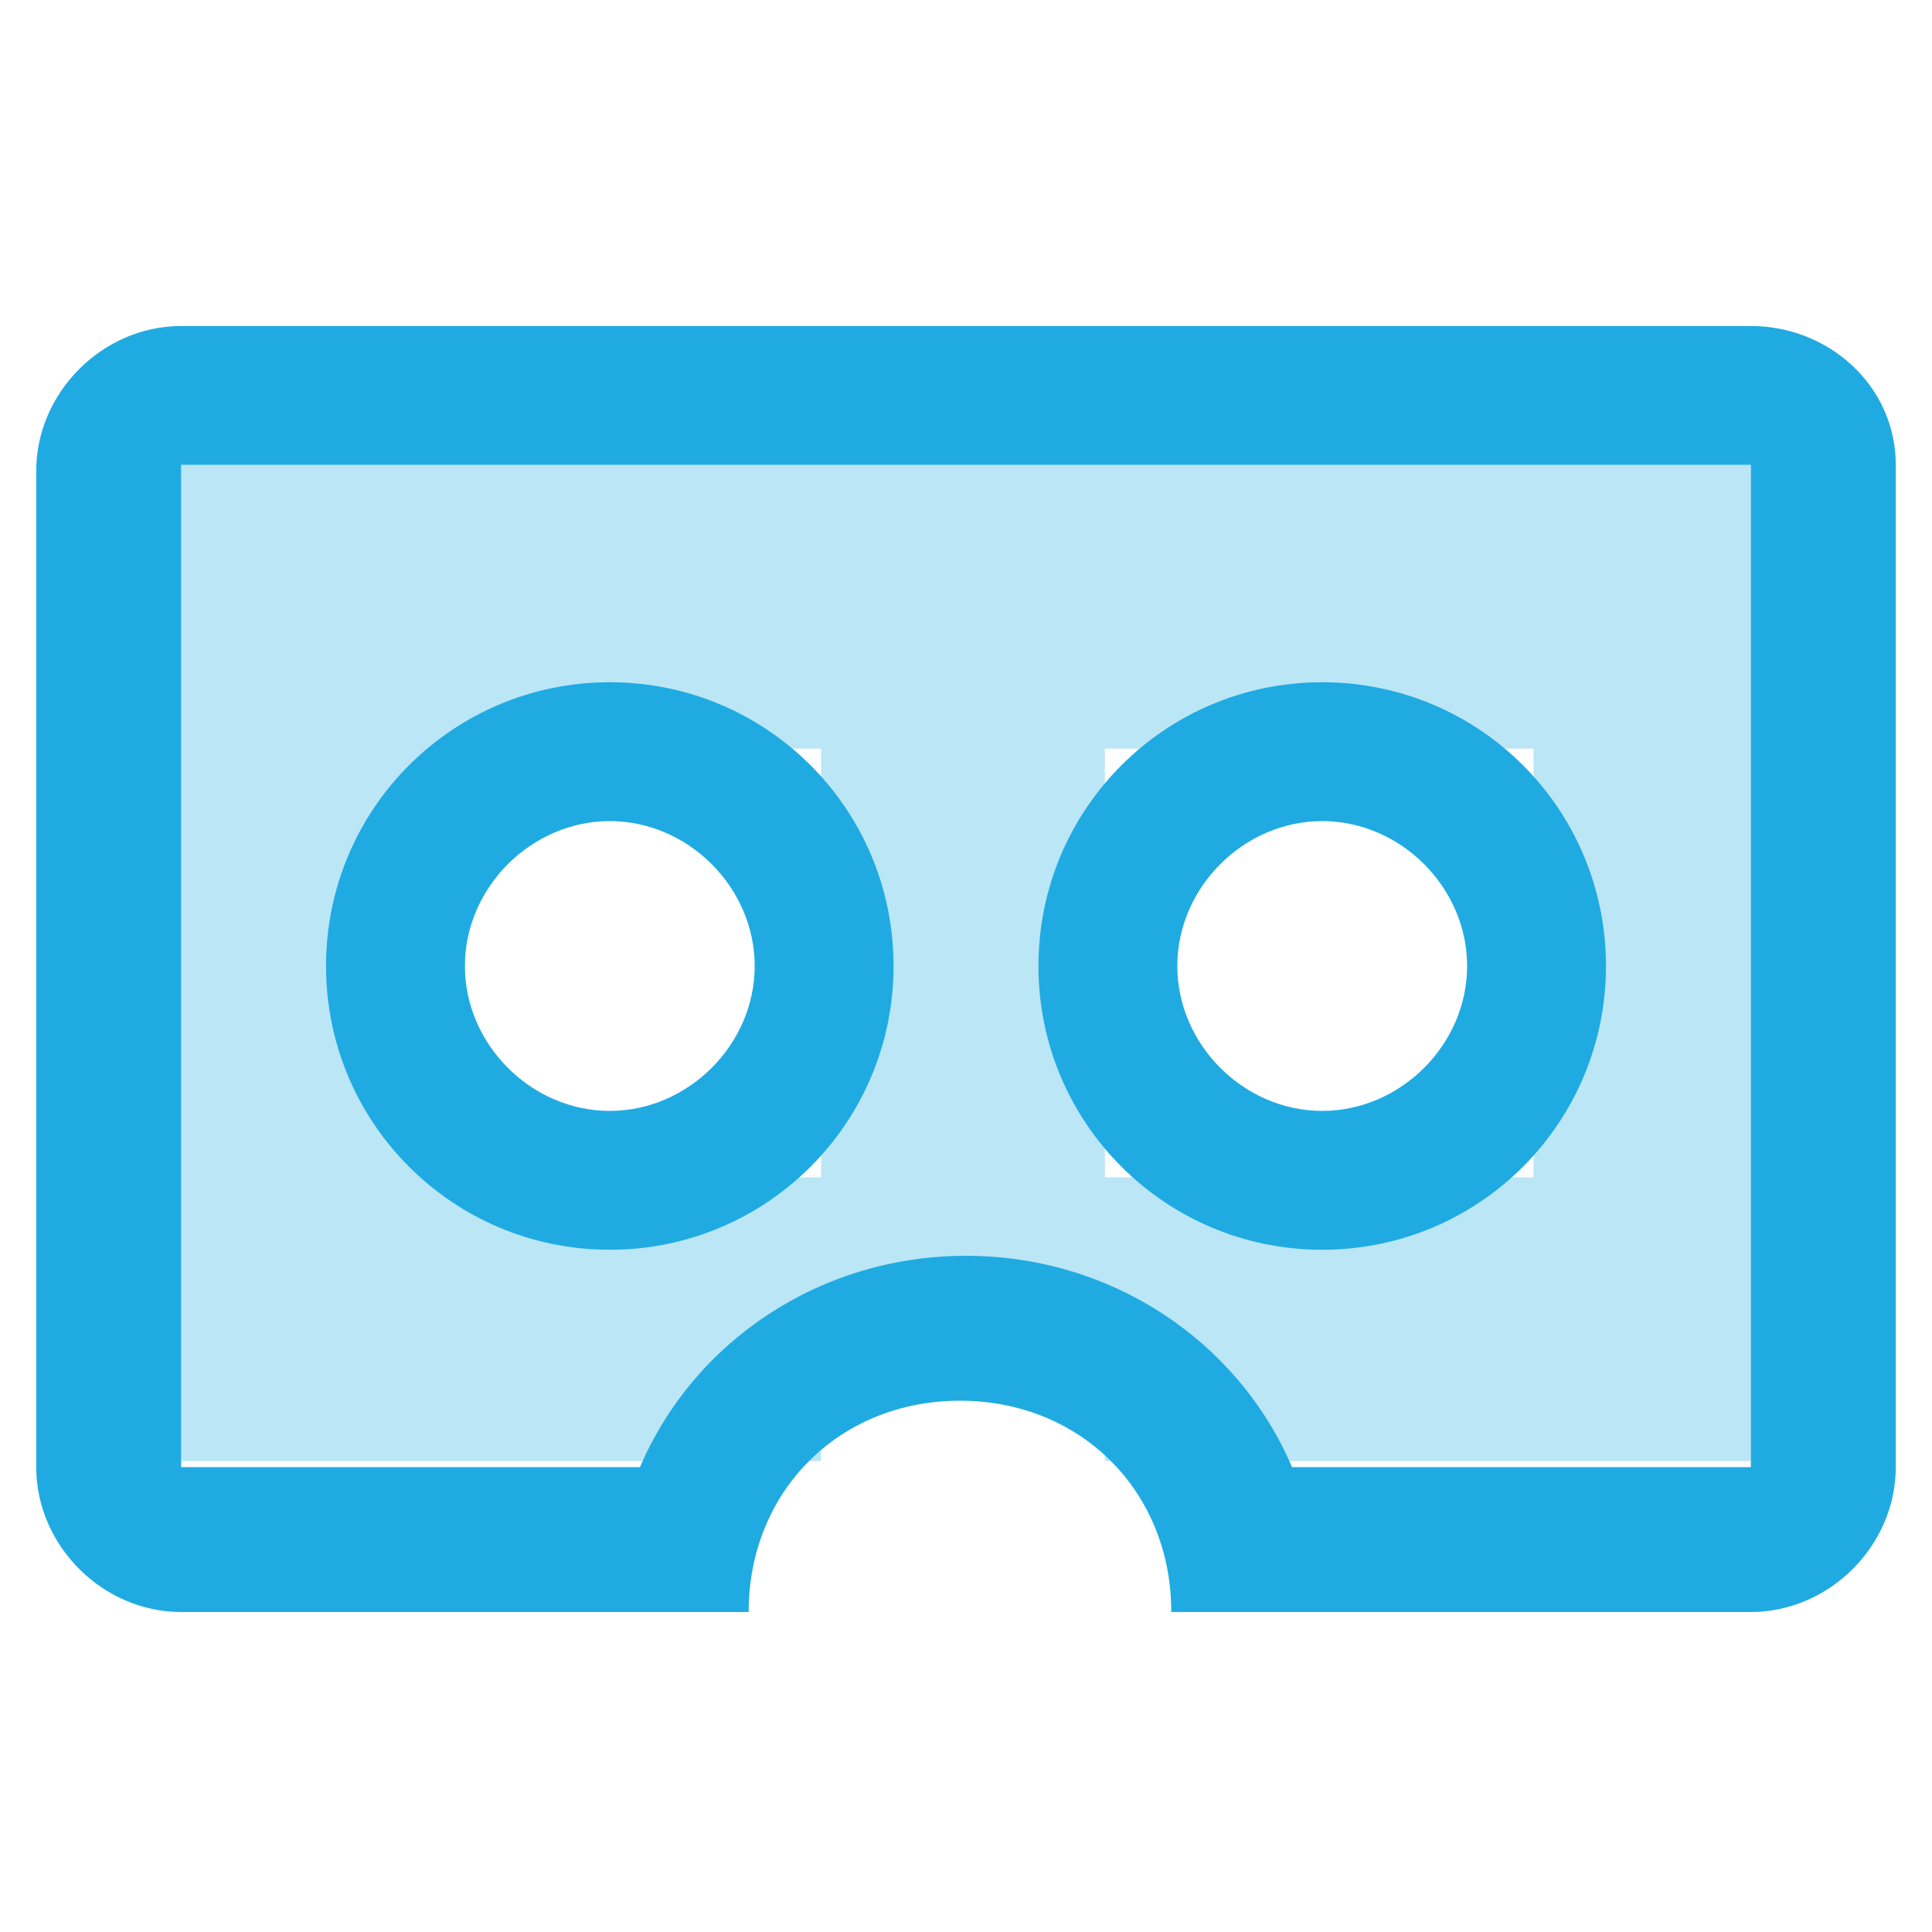
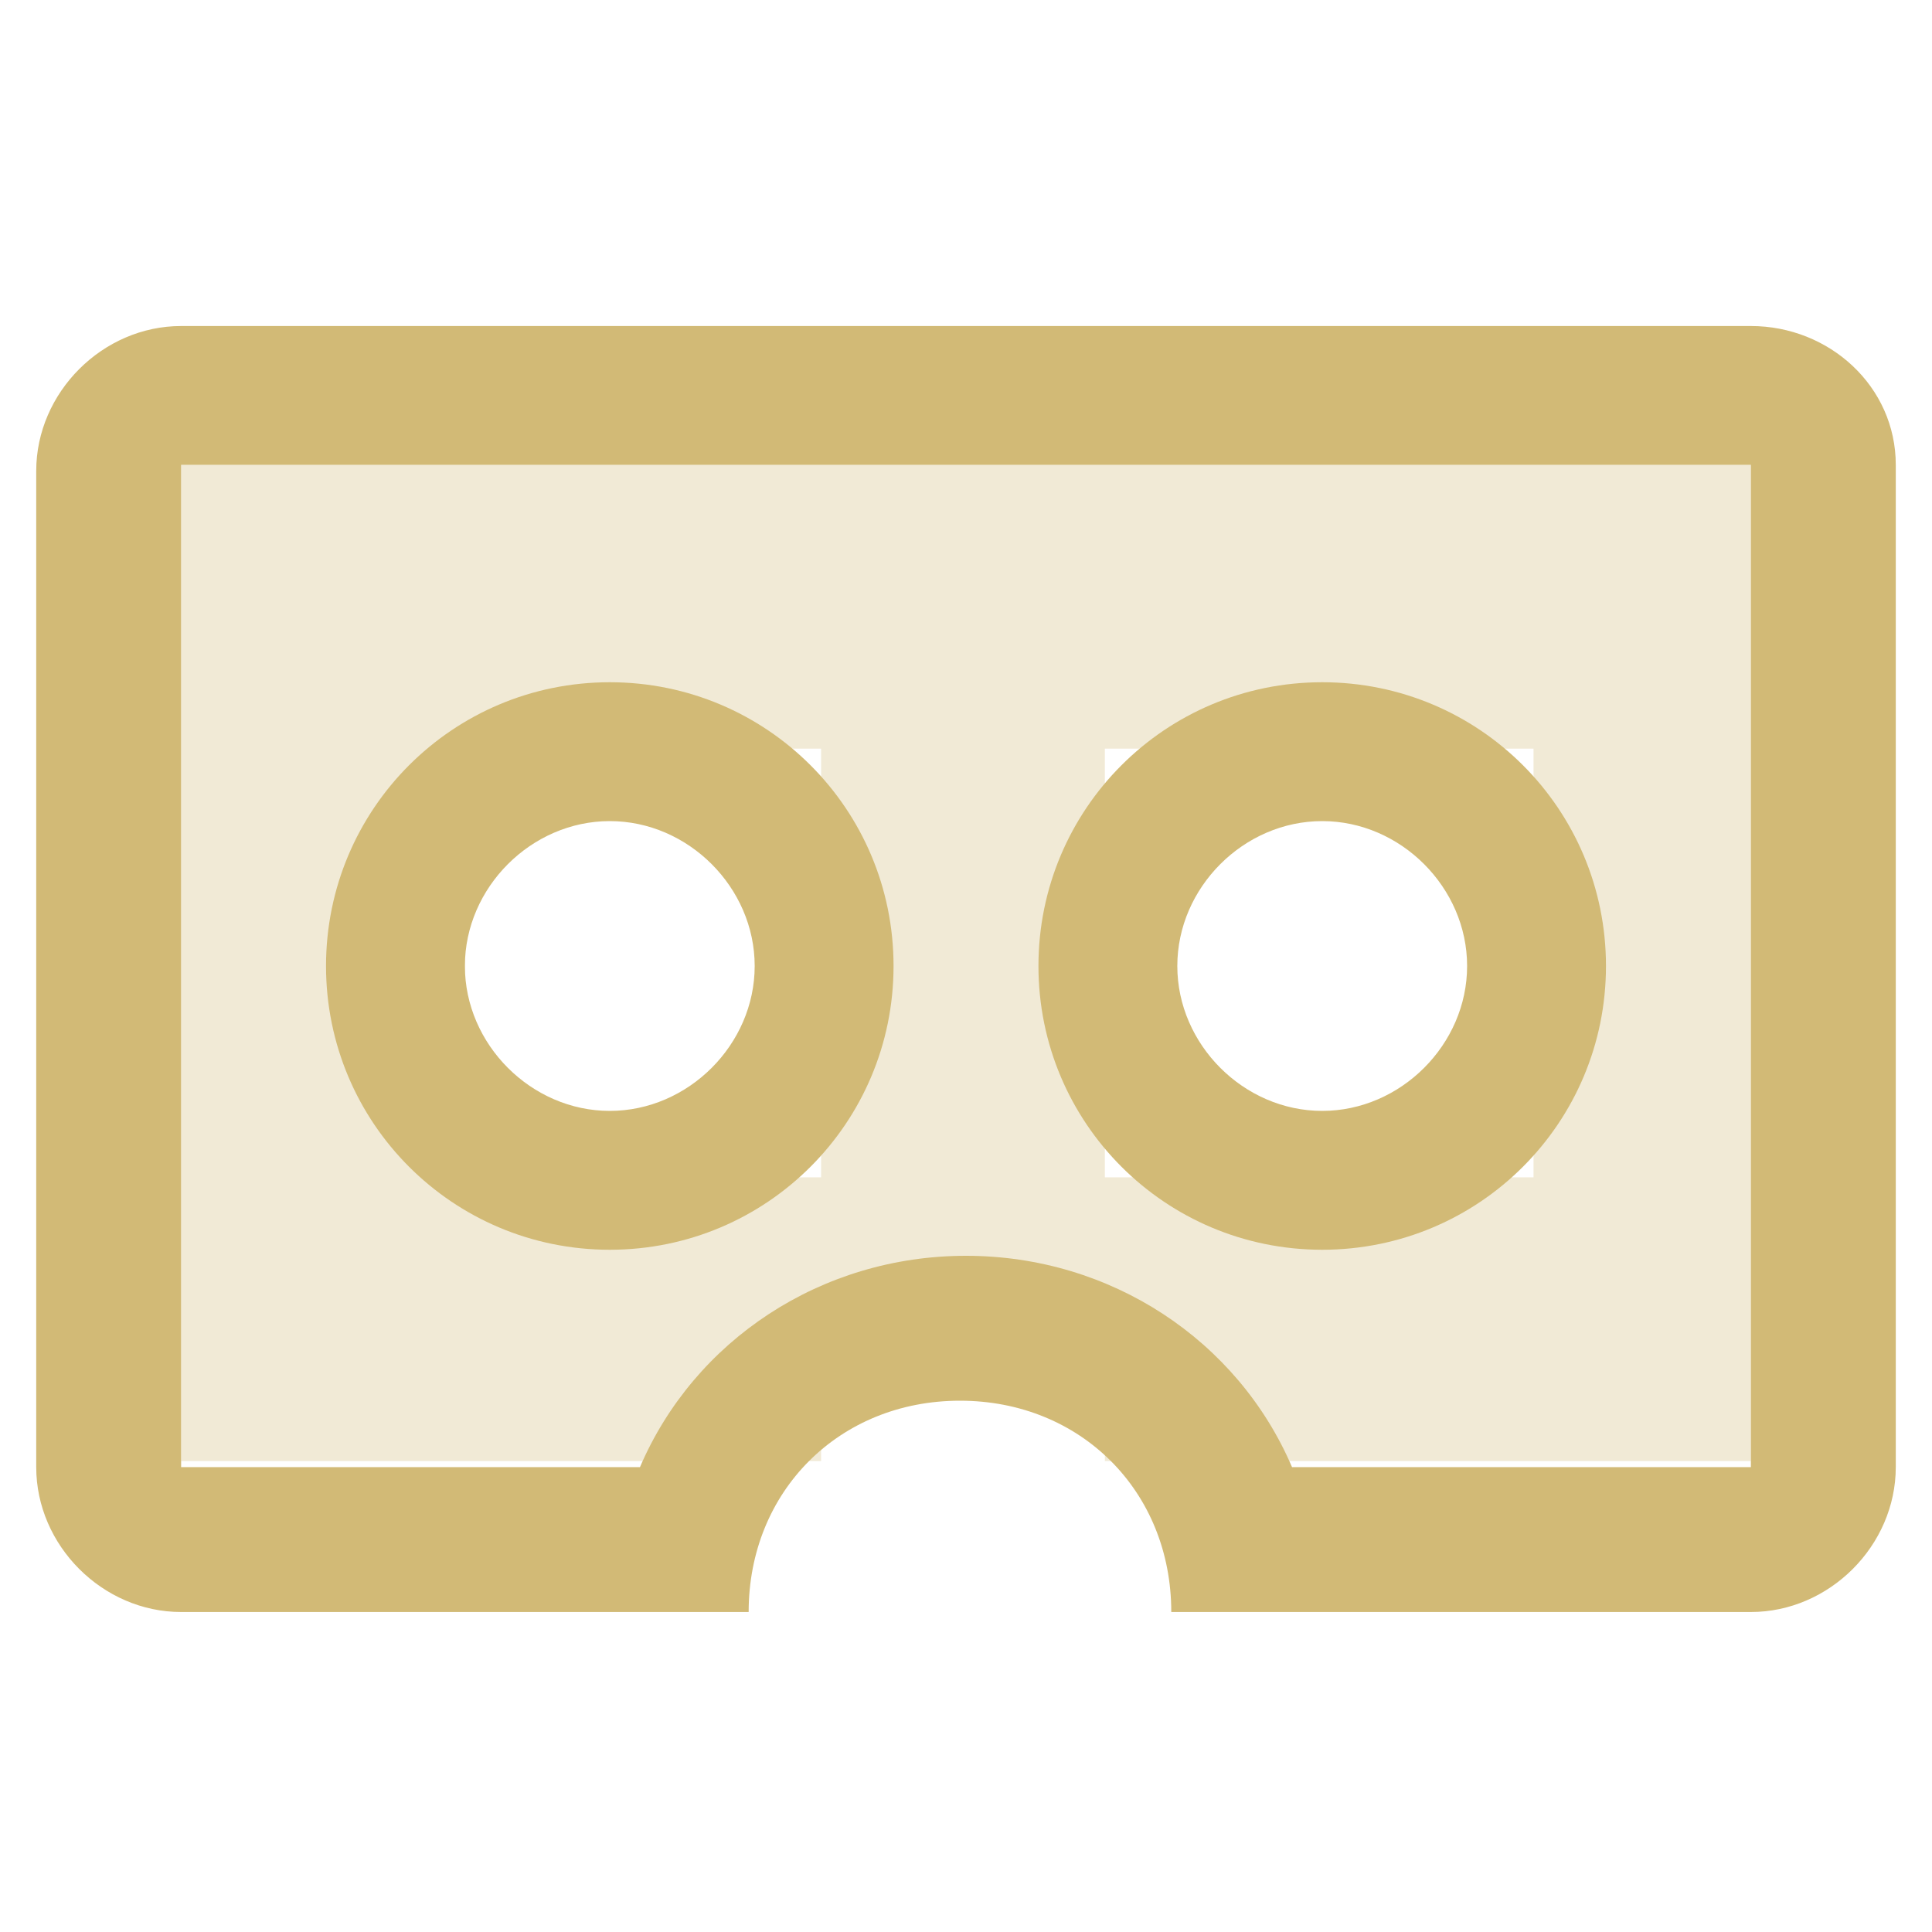
<svg xmlns="http://www.w3.org/2000/svg" version="1.1" id="Layer_1" x="0px" y="0px" viewBox="0 0 32 32" style="enable-background:new 0 0 32 32;" xml:space="preserve">
  <style type="text/css">
	.st0{opacity:0.302;}
- 	.st1{fill:#1FABE2;}
+ 	.st1{fill:#D2BA76;}
</style>
  <g id="Rectangle_25" class="st0">
    <g>
      <path class="st1" d="M3,7.7v16.5h10.6v-2.4h4.7v2.4H29V7.7H3z M7.7,19.5v-7.1h5.9v7.1H7.7z M25.4,19.5h-7.1v-7.1h7.1V19.5z" />
    </g>
  </g>
  <g id="Rectangle_10_1_">
    <g>
      <path class="st1" d="M21.9,20.7c2.6,0,4.7-2.1,4.7-4.7s-2.1-4.7-4.7-4.7s-4.7,2.1-4.7,4.7S19.3,20.7,21.9,20.7z M21.9,13.6    c1.3,0,2.4,1.1,2.4,2.4s-1.1,2.4-2.4,2.4s-2.4-1.1-2.4-2.4S20.6,13.6,21.9,13.6z M10.1,20.7c2.6,0,4.7-2.1,4.7-4.7    s-2.1-4.7-4.7-4.7S5.4,13.4,5.4,16S7.5,20.7,10.1,20.7z M10.1,13.6c1.3,0,2.4,1.1,2.4,2.4s-1.1,2.4-2.4,2.4S7.7,17.3,7.7,16    S8.8,13.6,10.1,13.6z M29,5.4H3c-1.3,0-2.4,1.1-2.4,2.4v16.5c0,1.3,1.1,2.4,2.4,2.4h9.4c0-2,1.5-3.5,3.5-3.5s3.5,1.5,3.5,3.5H29    c1.3,0,2.4-1.1,2.4-2.4V7.7C31.4,6.4,30.3,5.4,29,5.4z M29,24.3h-7.6c-0.9-2.1-3-3.5-5.4-3.5s-4.5,1.4-5.4,3.5H3V7.7h26V24.3z" />
    </g>
  </g>
</svg>
